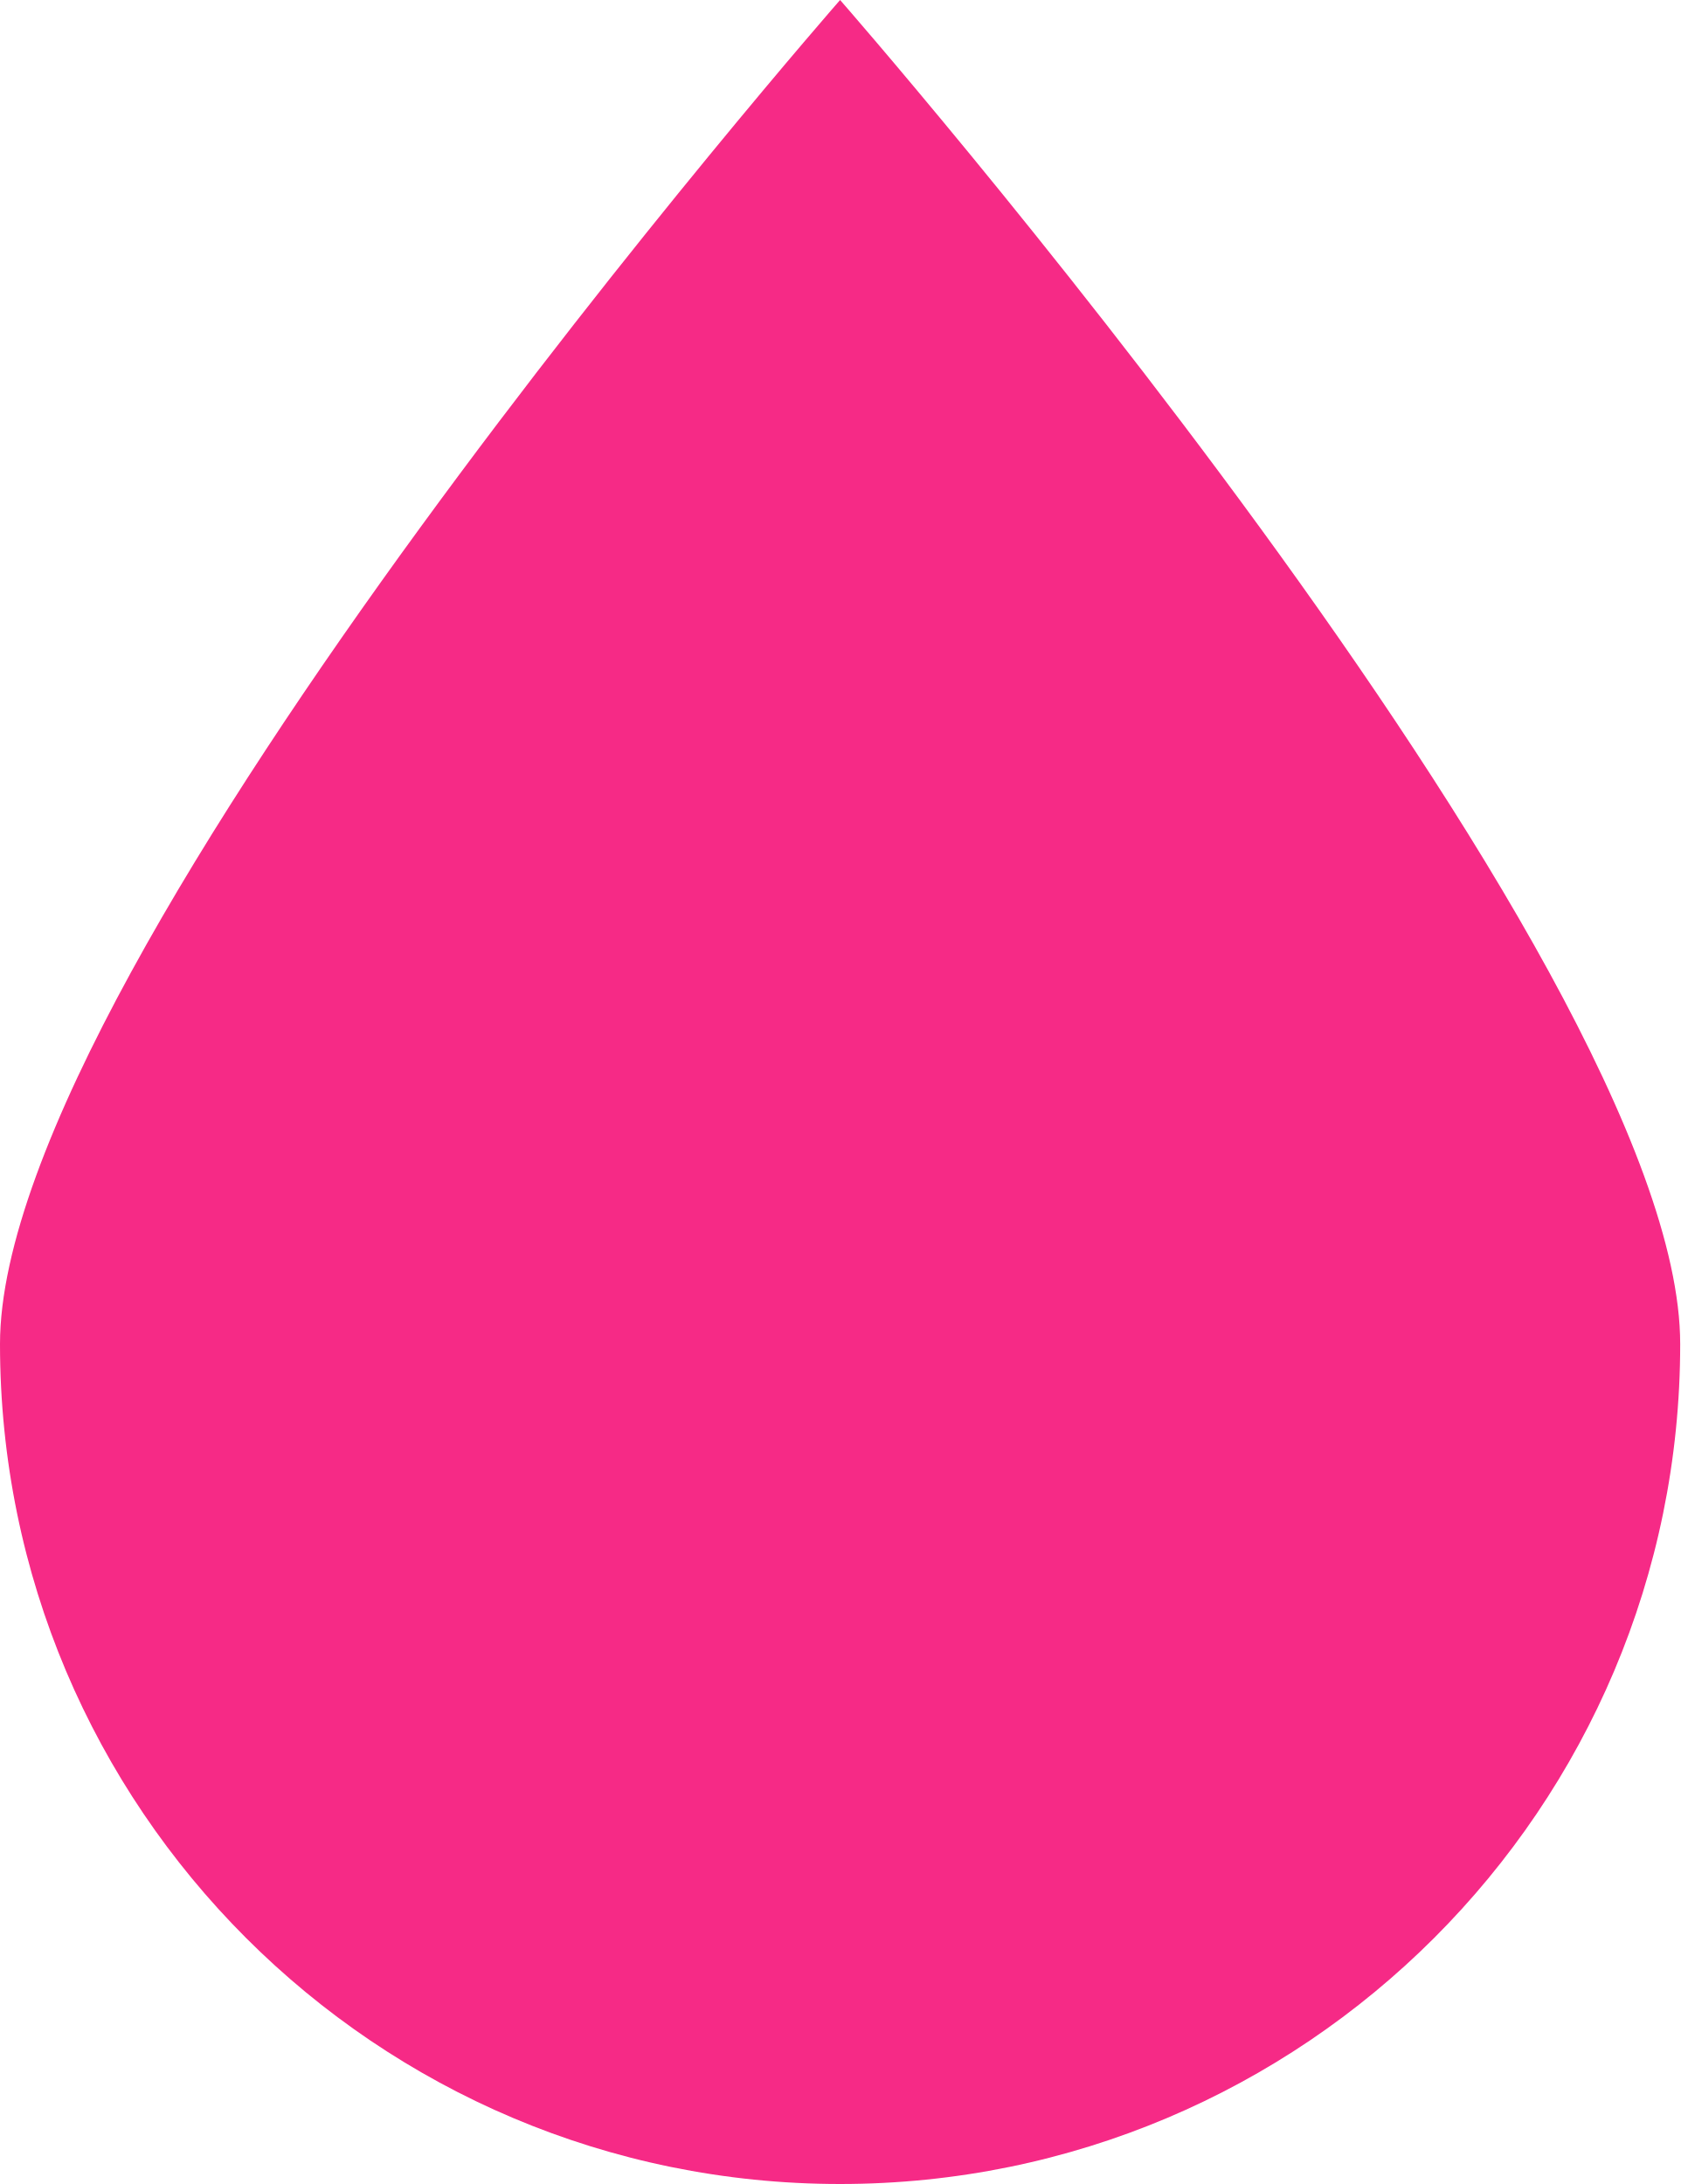
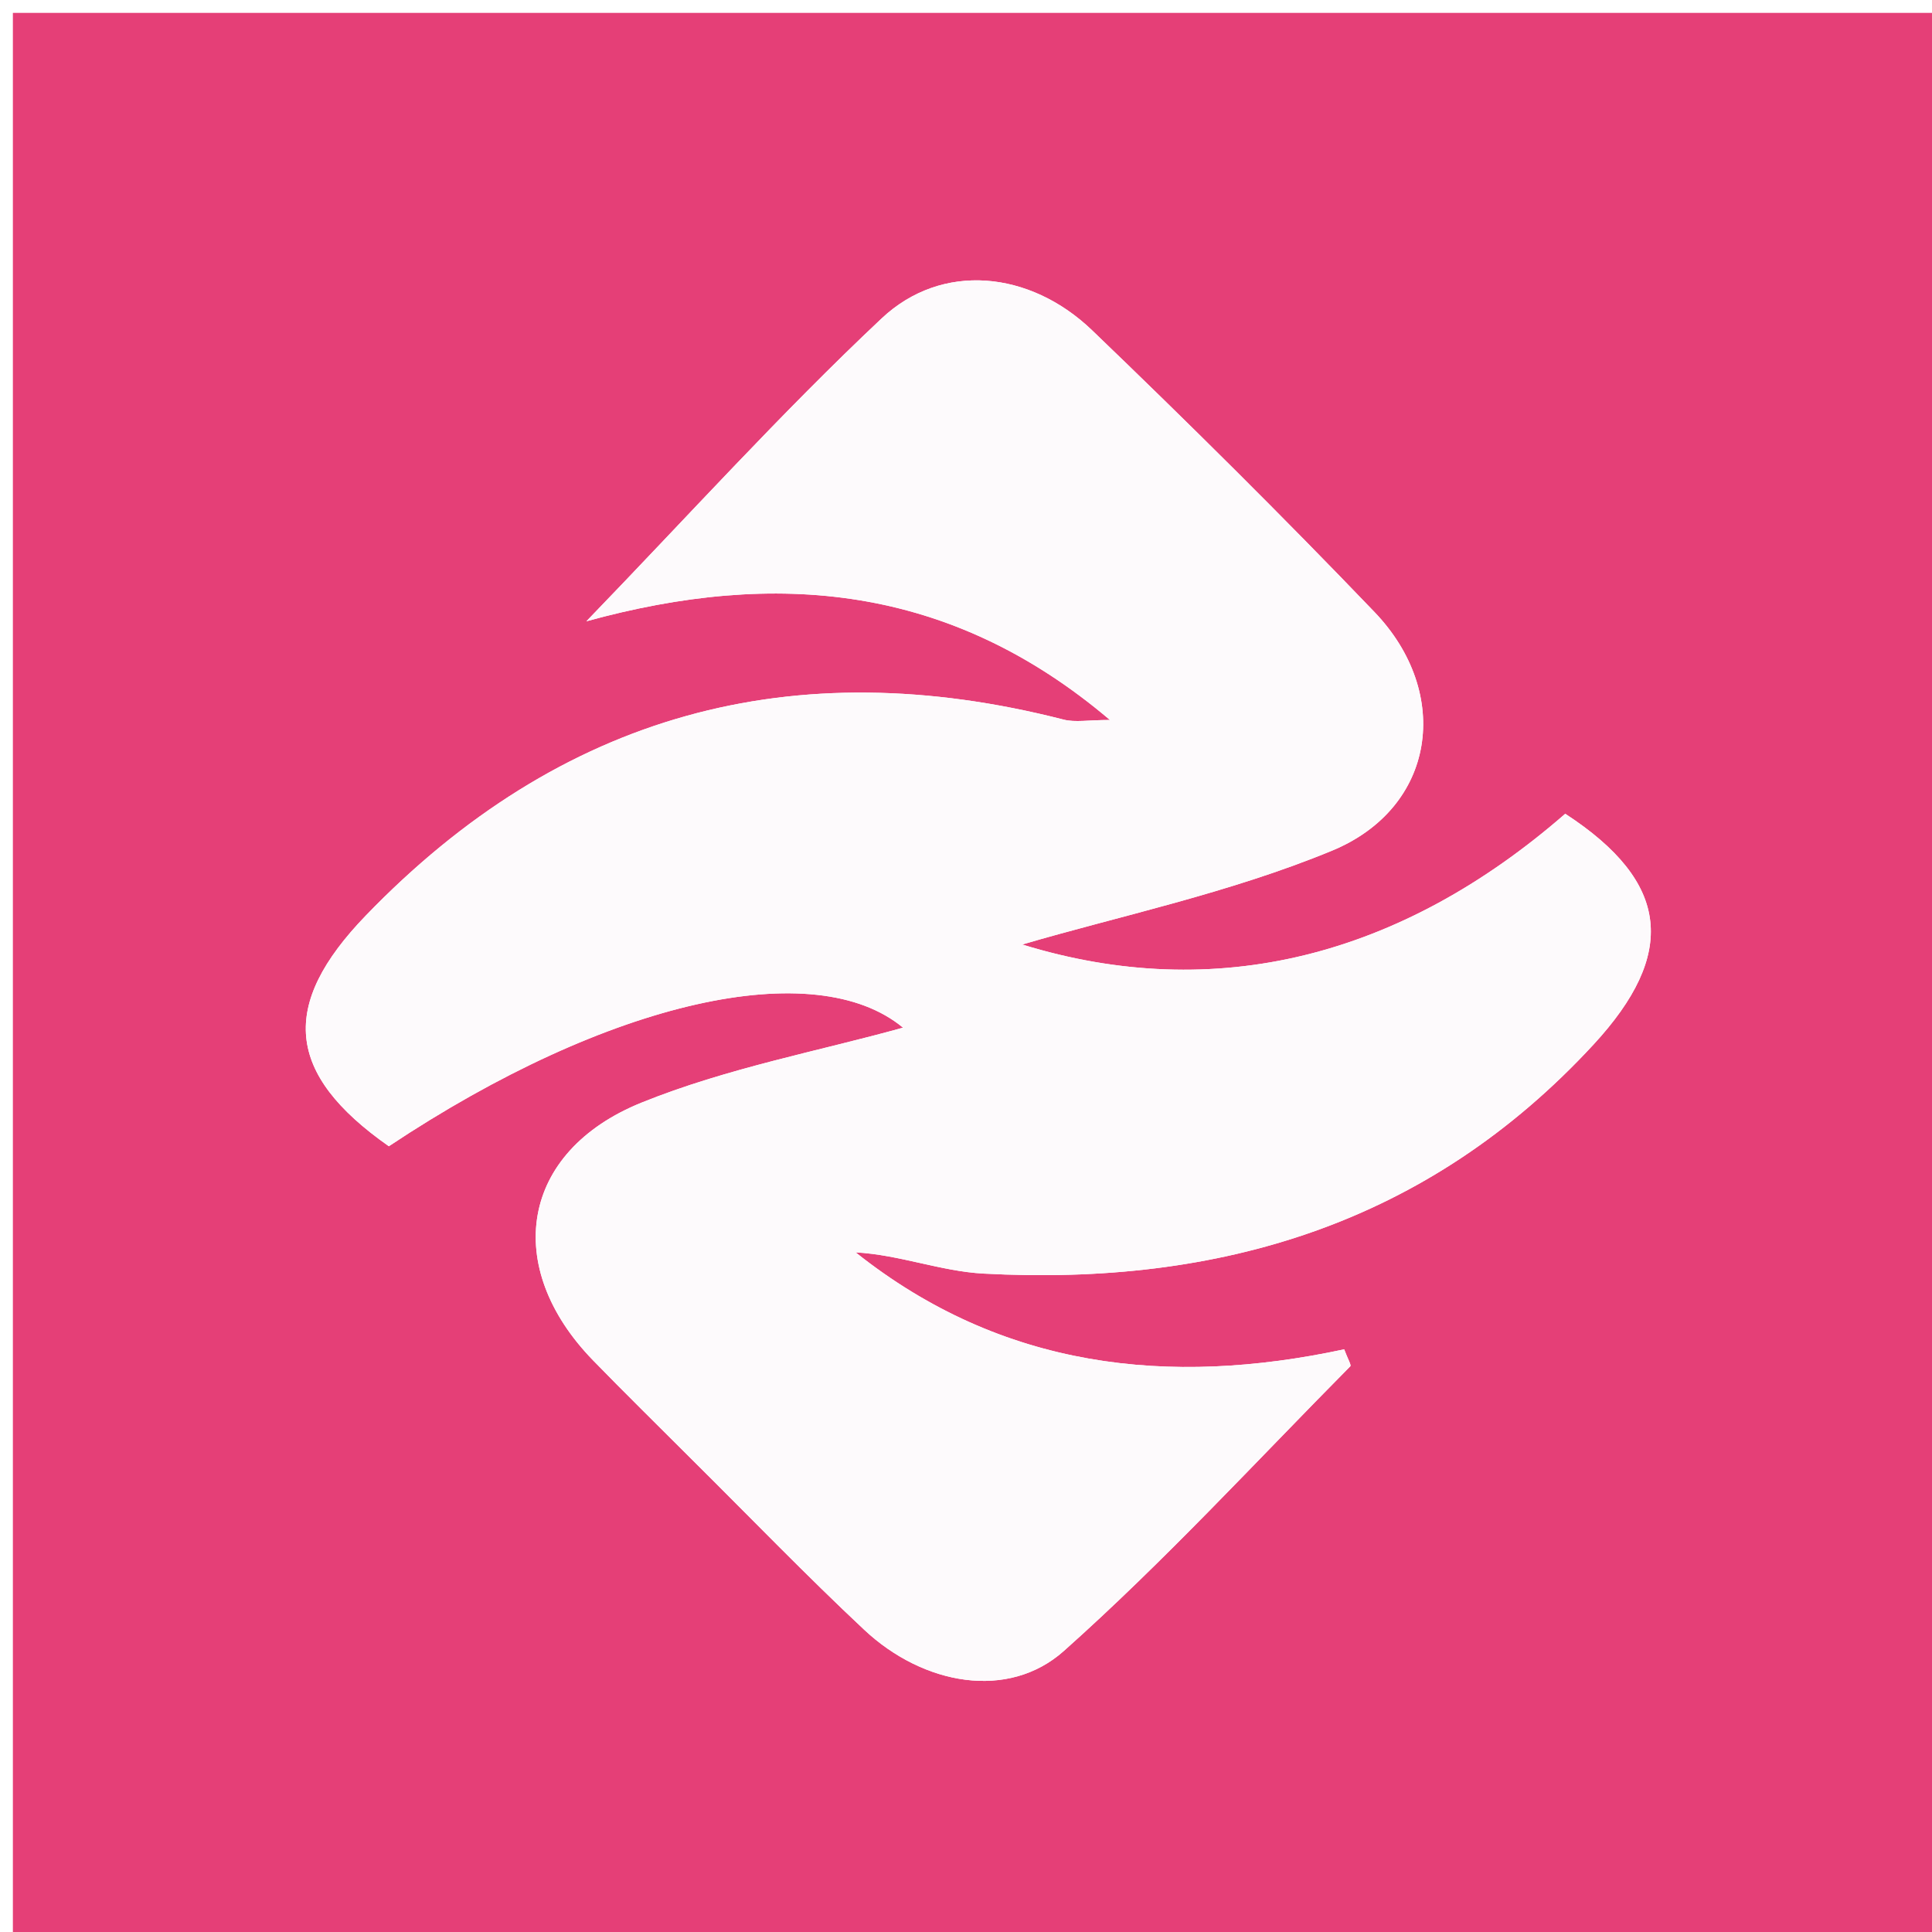
- <svg xmlns="http://www.w3.org/2000/svg" width="40" height="52" viewBox="0 0 40 52" fill="none">
-   <path d="M20 0C20 0 0 22.845 0 32C0 43.046 8.954 52 20 52C31.046 52 40 43.046 40 32C40 22.845 20 0 20 0Z" fill="#F62A86" />
+ <svg xmlns="http://www.w3.org/2000/svg" version="1.1" id="Layer_1" x="0px" y="0px" width="100%" viewBox="0 0 150 150" enable-background="new 0 0 150 150" xml:space="preserve">
+   <path fill="#E53F77" opacity="1" stroke="none" d=" M102,151   C68,151 34.5,151 1,151   C1,101 1,51 1,1   C51,1 101,1 151,1   C151,51 151,101 151,151   C134.833,151 118.667,151 102,151  M53.954,113.547   C58.327,117.887 62.607,122.327 67.101,126.538   C71.709,130.856 78.293,132.016 82.598,128.179   C90.389,121.235 97.481,113.507 104.836,106.078   C104.93,105.983 104.64,105.508 104.362,104.761   C90.738,107.688 77.779,106.264 66.431,97.234   C69.822,97.417 73.057,98.704 76.352,98.881   C94.683,99.866 110.866,95.024 123.72,81.098   C130.195,74.083 129.726,68.52 121.525,63.181   C108.772,74.291 94.38,77.96 79.366,73.332   C86.802,71.144 95.416,69.35 103.407,66.05   C111.477,62.719 112.768,53.834 106.716,47.52   C99.572,40.068 92.235,32.793 84.788,25.642   C79.952,20.999 73.124,20.328 68.456,24.717   C60.627,32.079 53.404,40.087 45.527,48.236   C60.234,44.186 73.774,45.37 86.177,55.899   C84.493,55.899 83.478,56.101 82.574,55.869   C61.564,50.489 43.512,55.424 28.389,71.097   C21.716,78.013 22.155,83.366 30.19,88.994   C47.39,77.548 63.321,74.154 70.112,79.788   C63.633,81.594 56.444,82.923 49.804,85.61   C40.383,89.422 38.985,98.355 46.045,105.618   C48.483,108.125 50.98,110.574 53.954,113.547  z" />
+   <path fill="#FDFAFC" opacity="1" stroke="none" d=" M53.702,113.298   C50.98,110.574 48.483,108.125 46.045,105.618   C38.985,98.355 40.383,89.422 49.804,85.61   C56.444,82.923 63.633,81.594 70.112,79.788   C63.321,74.154 47.39,77.548 30.19,88.994   C22.155,83.366 21.716,78.013 28.389,71.097   C43.512,55.424 61.564,50.489 82.574,55.869   C83.478,56.101 84.493,55.899 86.177,55.899   C73.774,45.37 60.234,44.186 45.527,48.236   C53.404,40.087 60.627,32.079 68.456,24.717   C73.124,20.328 79.952,20.999 84.788,25.642   C92.235,32.793 99.572,40.068 106.716,47.52   C112.768,53.834 111.477,62.719 103.407,66.05   C95.416,69.35 86.802,71.144 79.366,73.332   C94.38,77.96 108.772,74.291 121.525,63.181   C129.726,68.52 130.195,74.083 123.72,81.098   C110.866,95.024 94.683,99.866 76.352,98.881   C73.057,98.704 69.822,97.417 66.431,97.234   C77.779,106.264 90.738,107.688 104.362,104.761   C104.64,105.508 104.93,105.983 104.836,106.078   C97.481,113.507 90.389,121.235 82.598,128.179   C78.293,132.016 71.709,130.856 67.101,126.538   C62.607,122.327 58.327,117.887 53.702,113.298  z" />
</svg>
